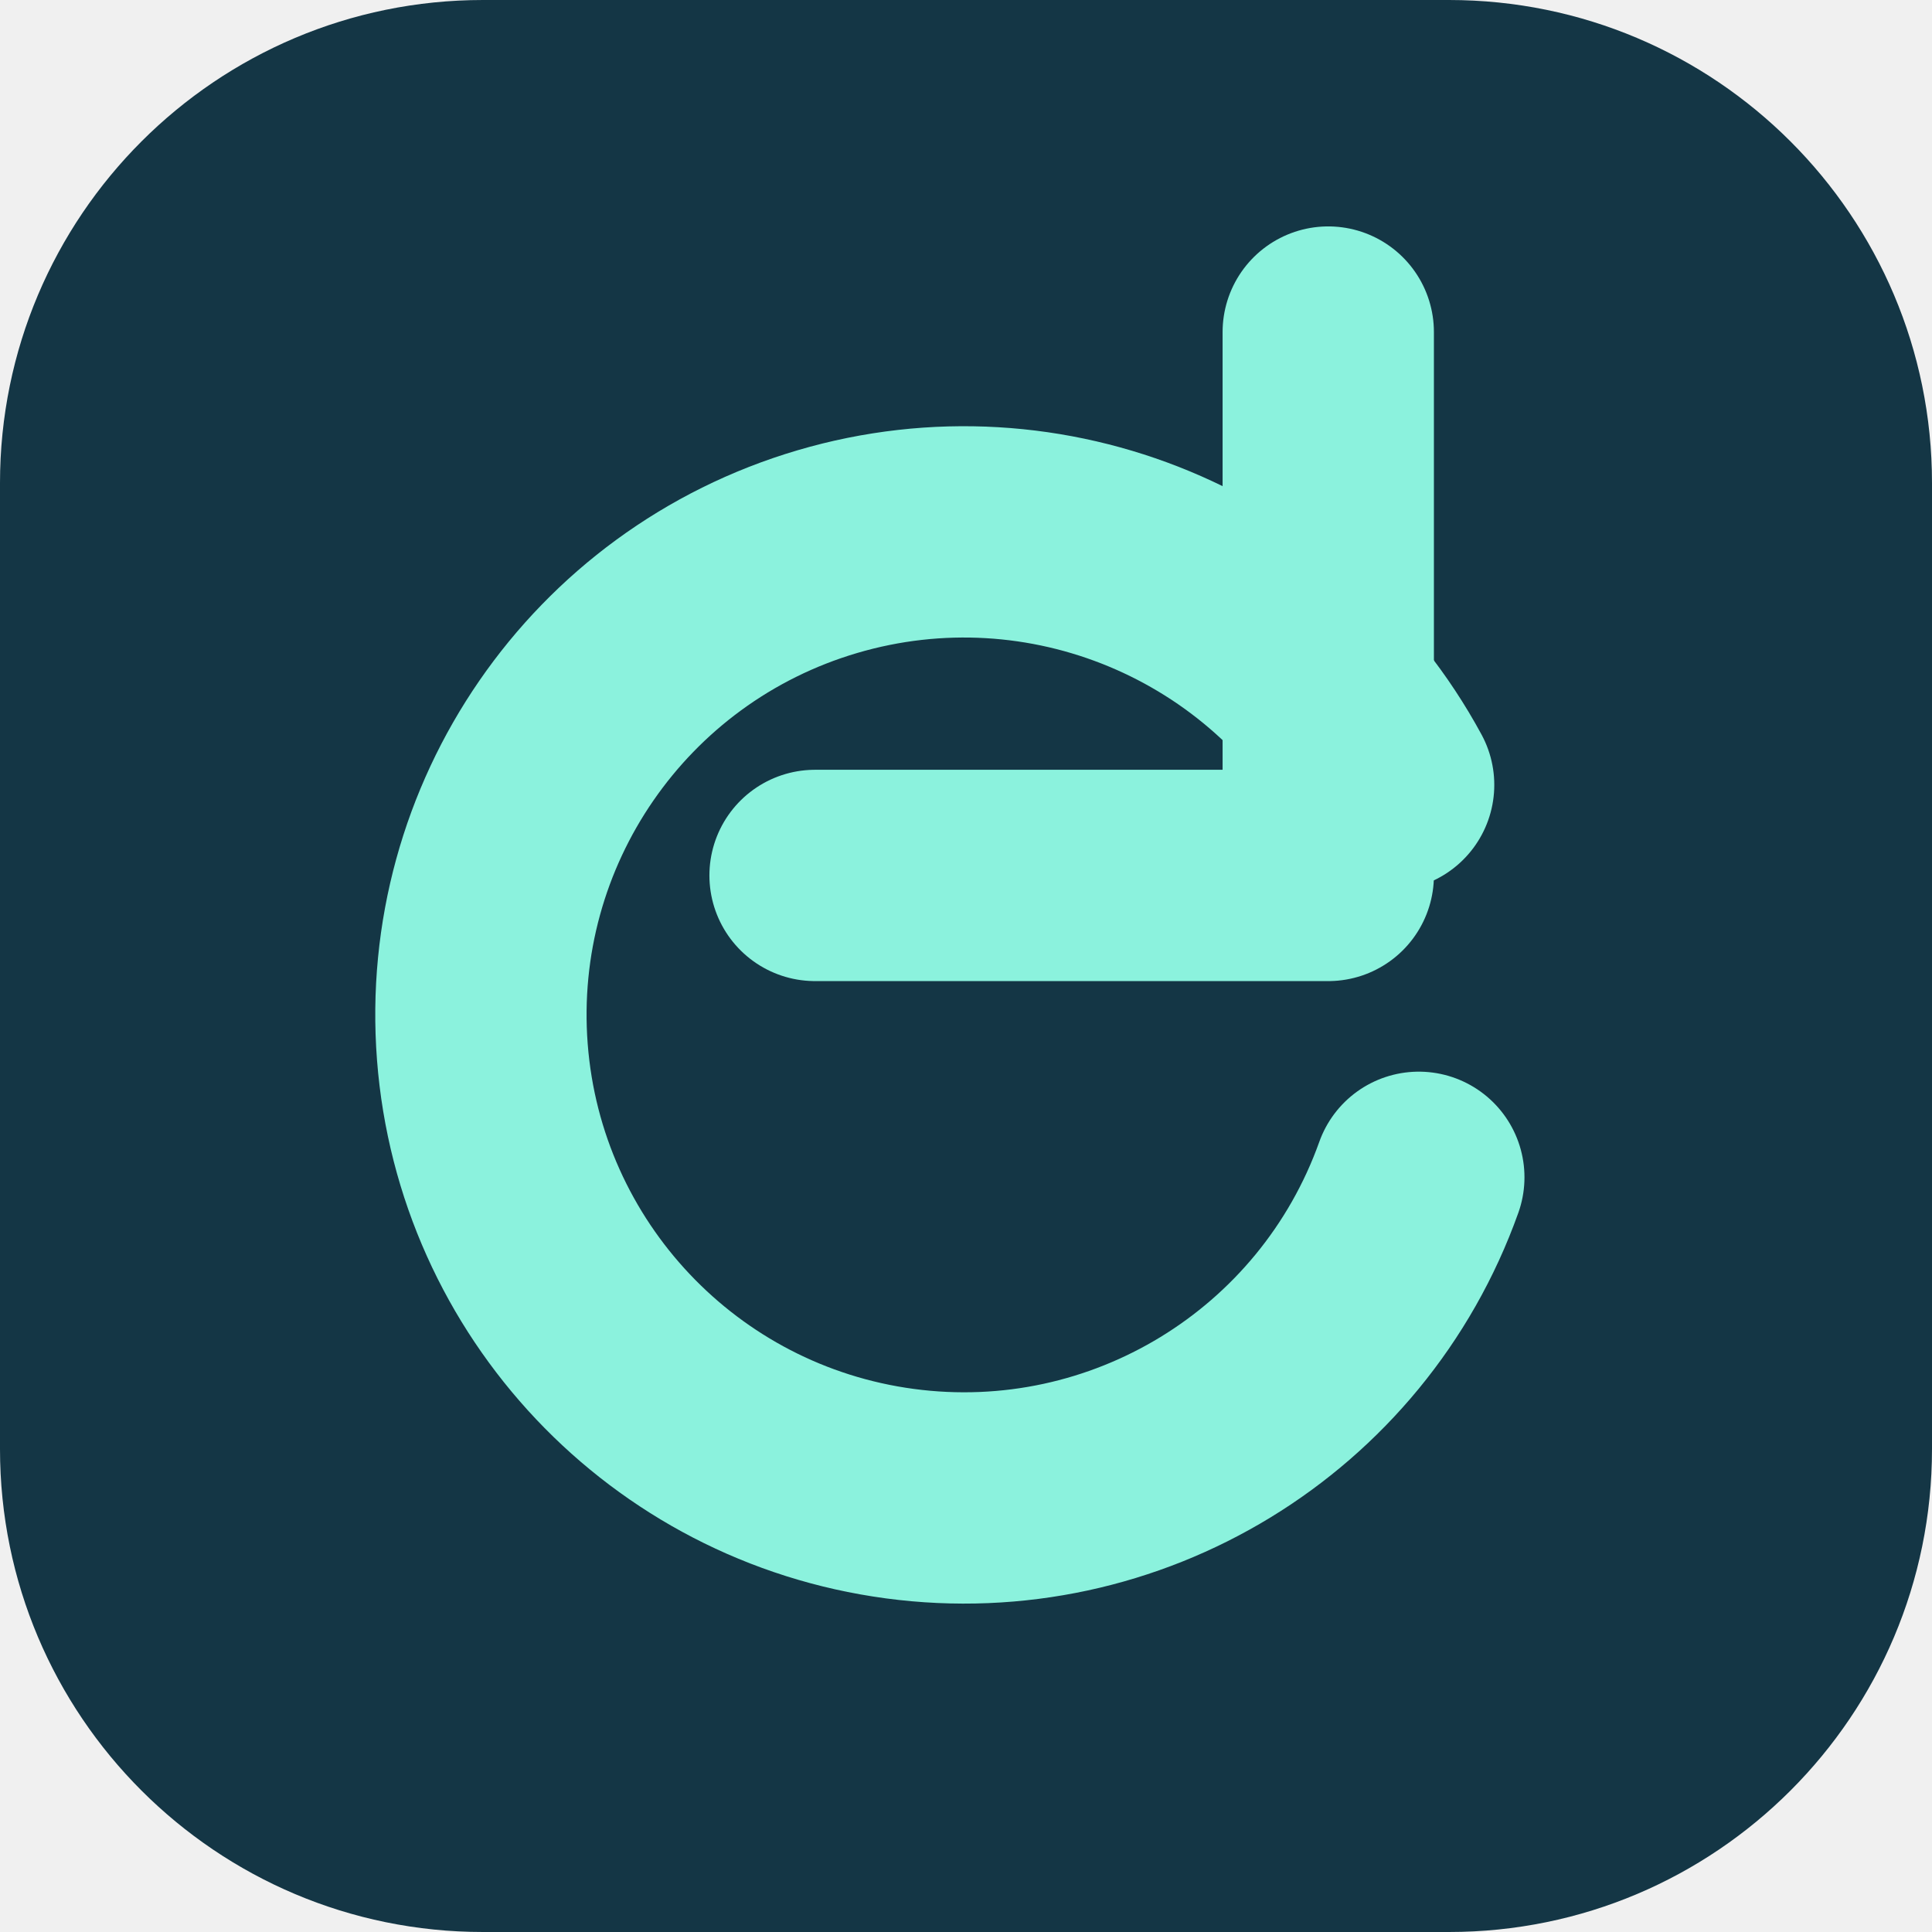
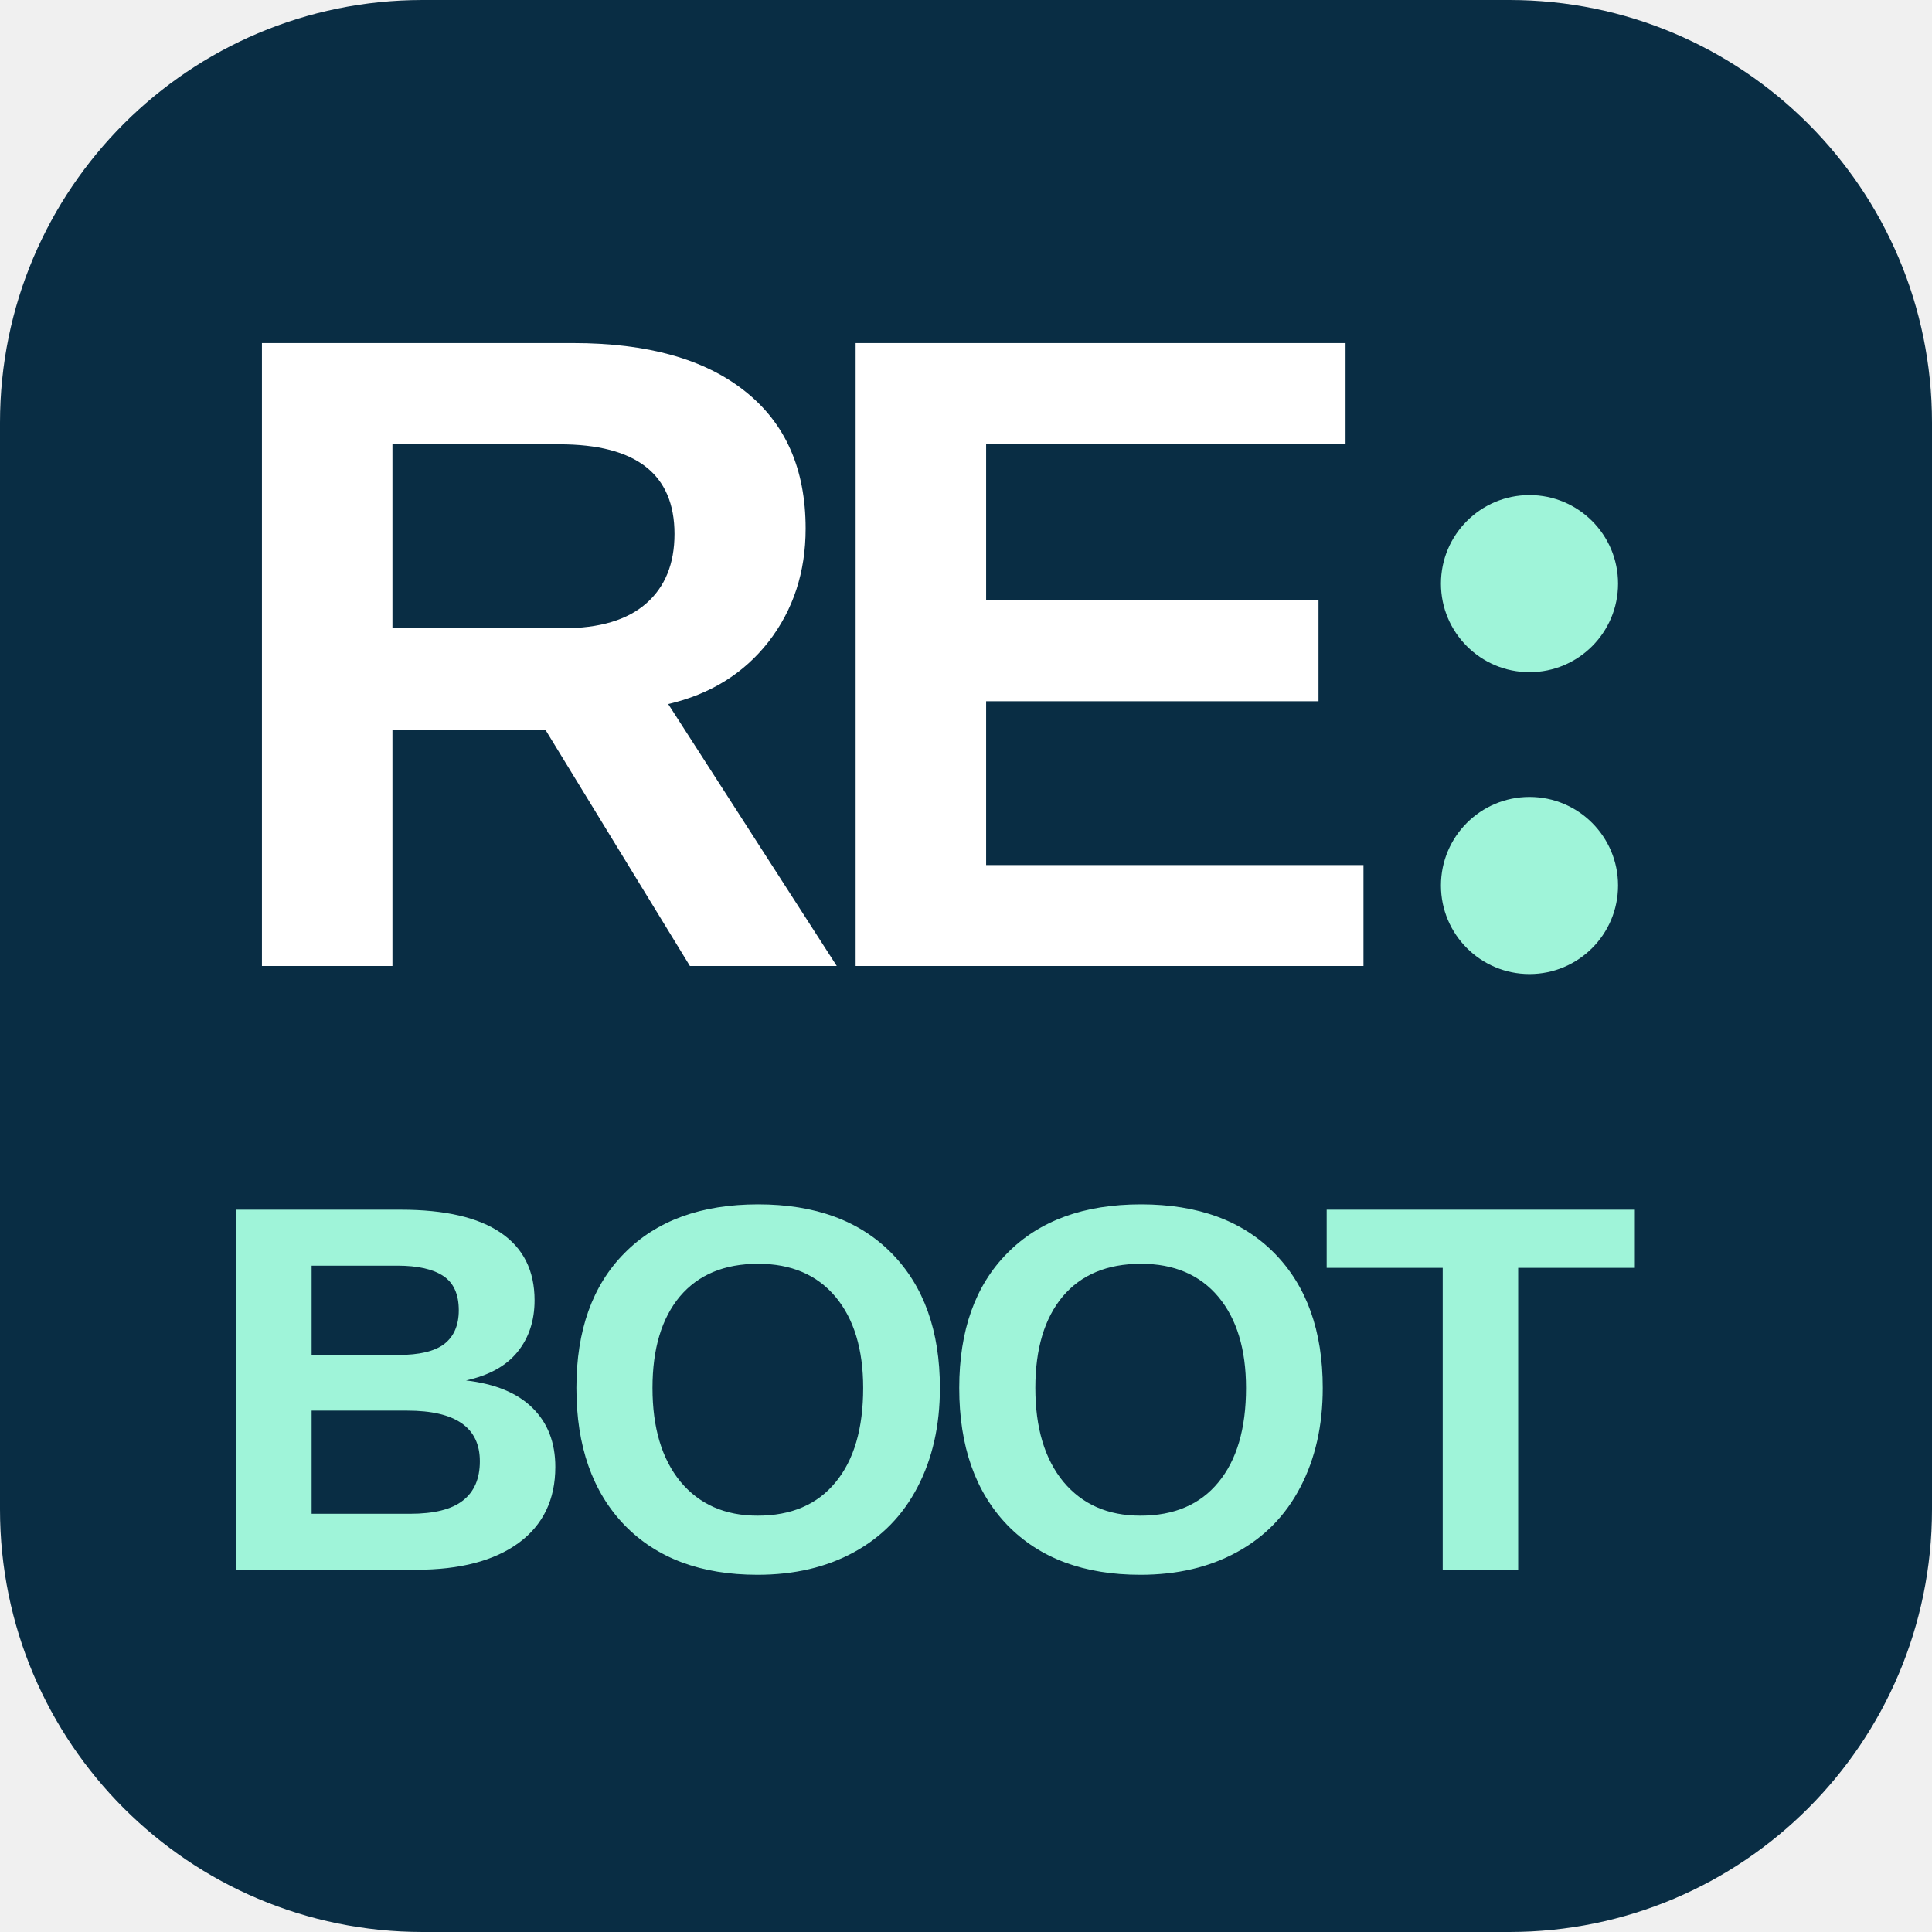
- <svg xmlns="http://www.w3.org/2000/svg" viewBox="0 0 64 64">
-   <rect width="64" height="64" rx="16" fill="#143645" />
-   <path d="M46 26A16 16 0 1 0 47 39" fill="none" stroke="#8bf2dd" stroke-width="7" stroke-linecap="round" />
-   <path d="M44 11v18H27" fill="none" stroke="#8bf2dd" stroke-width="7" stroke-linecap="round" stroke-linejoin="round" />
+ <svg xmlns="http://www.w3.org/2000/svg" viewBox="0 0 96 96" role="img" aria-label="RE:BOOT logo">
+   <rect width="96" height="96" rx="21" fill="#092d44" />
+   <text x="10" y="48" fill="#ffffff" font-family="Arial,Helvetica,sans-serif" font-size="45" font-weight="900" letter-spacing="-3">RE</text>
+   <circle cx="76" cy="29" r="4.4" fill="#9ff4d9" />
+   <circle cx="76" cy="44" r="4.4" fill="#9ff4d9" />
+   <text x="10" y="78" fill="#9ff4d9" font-family="Arial,Helvetica,sans-serif" font-size="26" font-weight="900" letter-spacing="-1.2">BOOT</text>
</svg>
